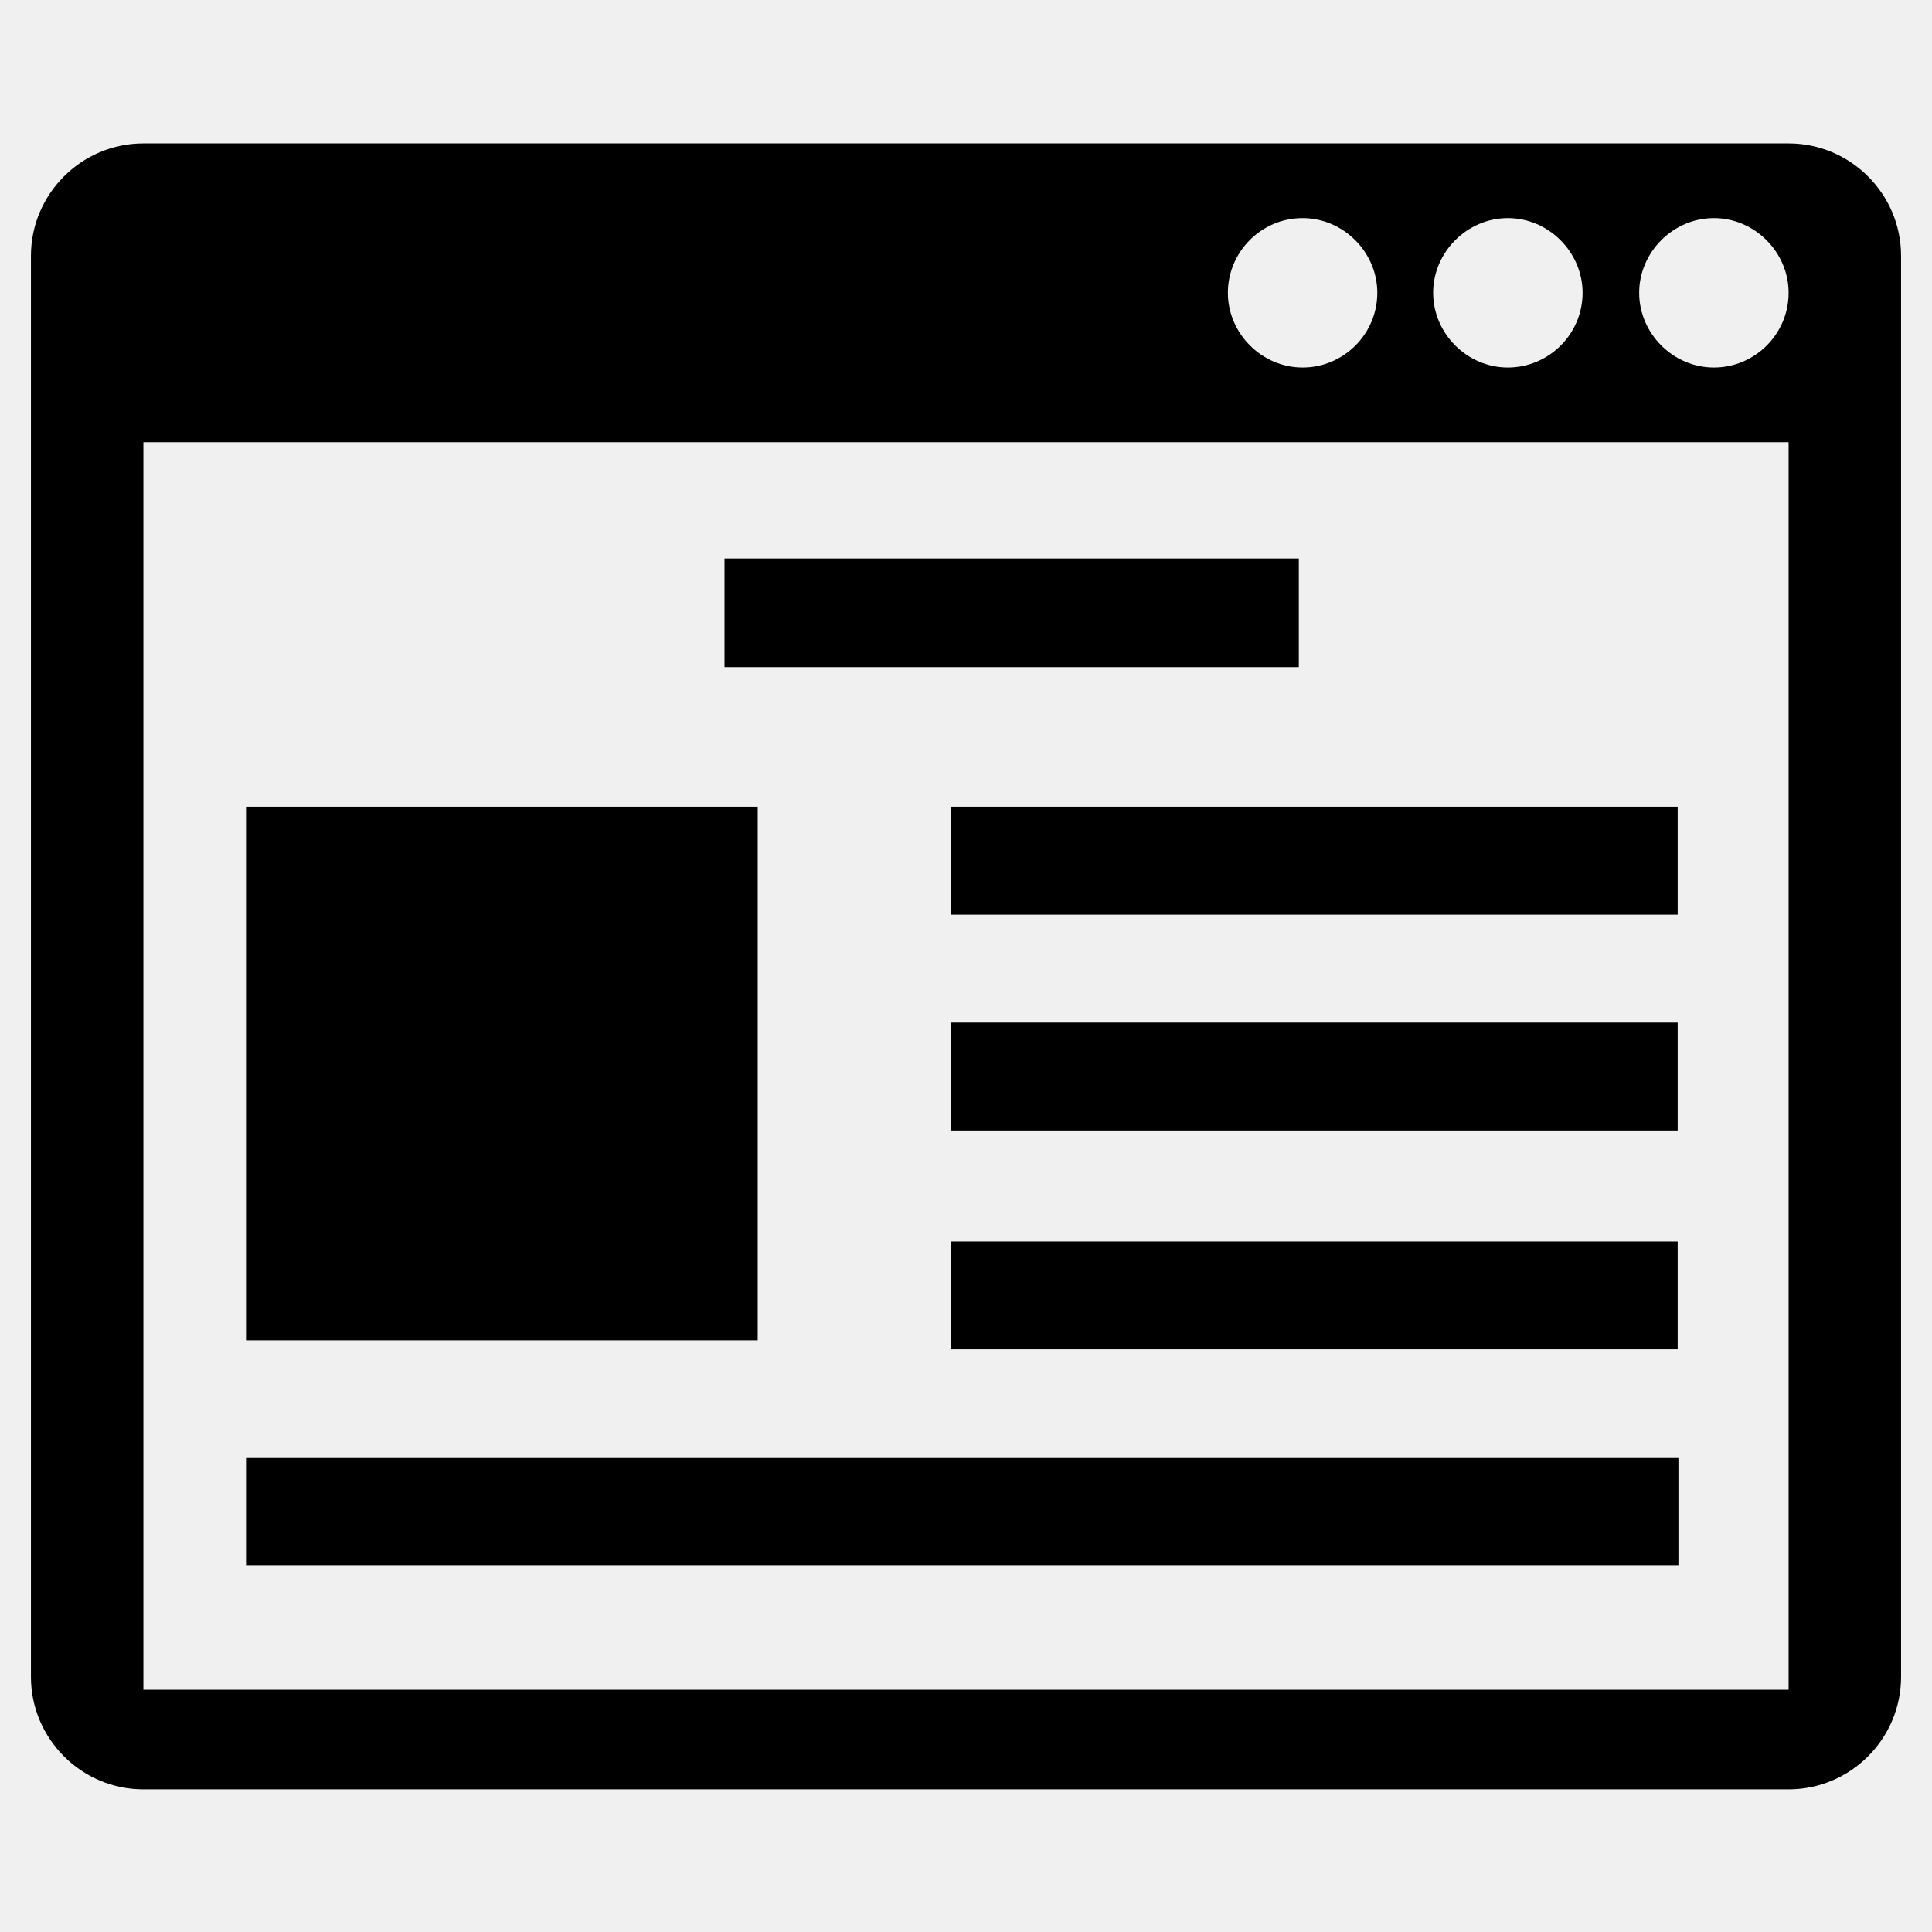
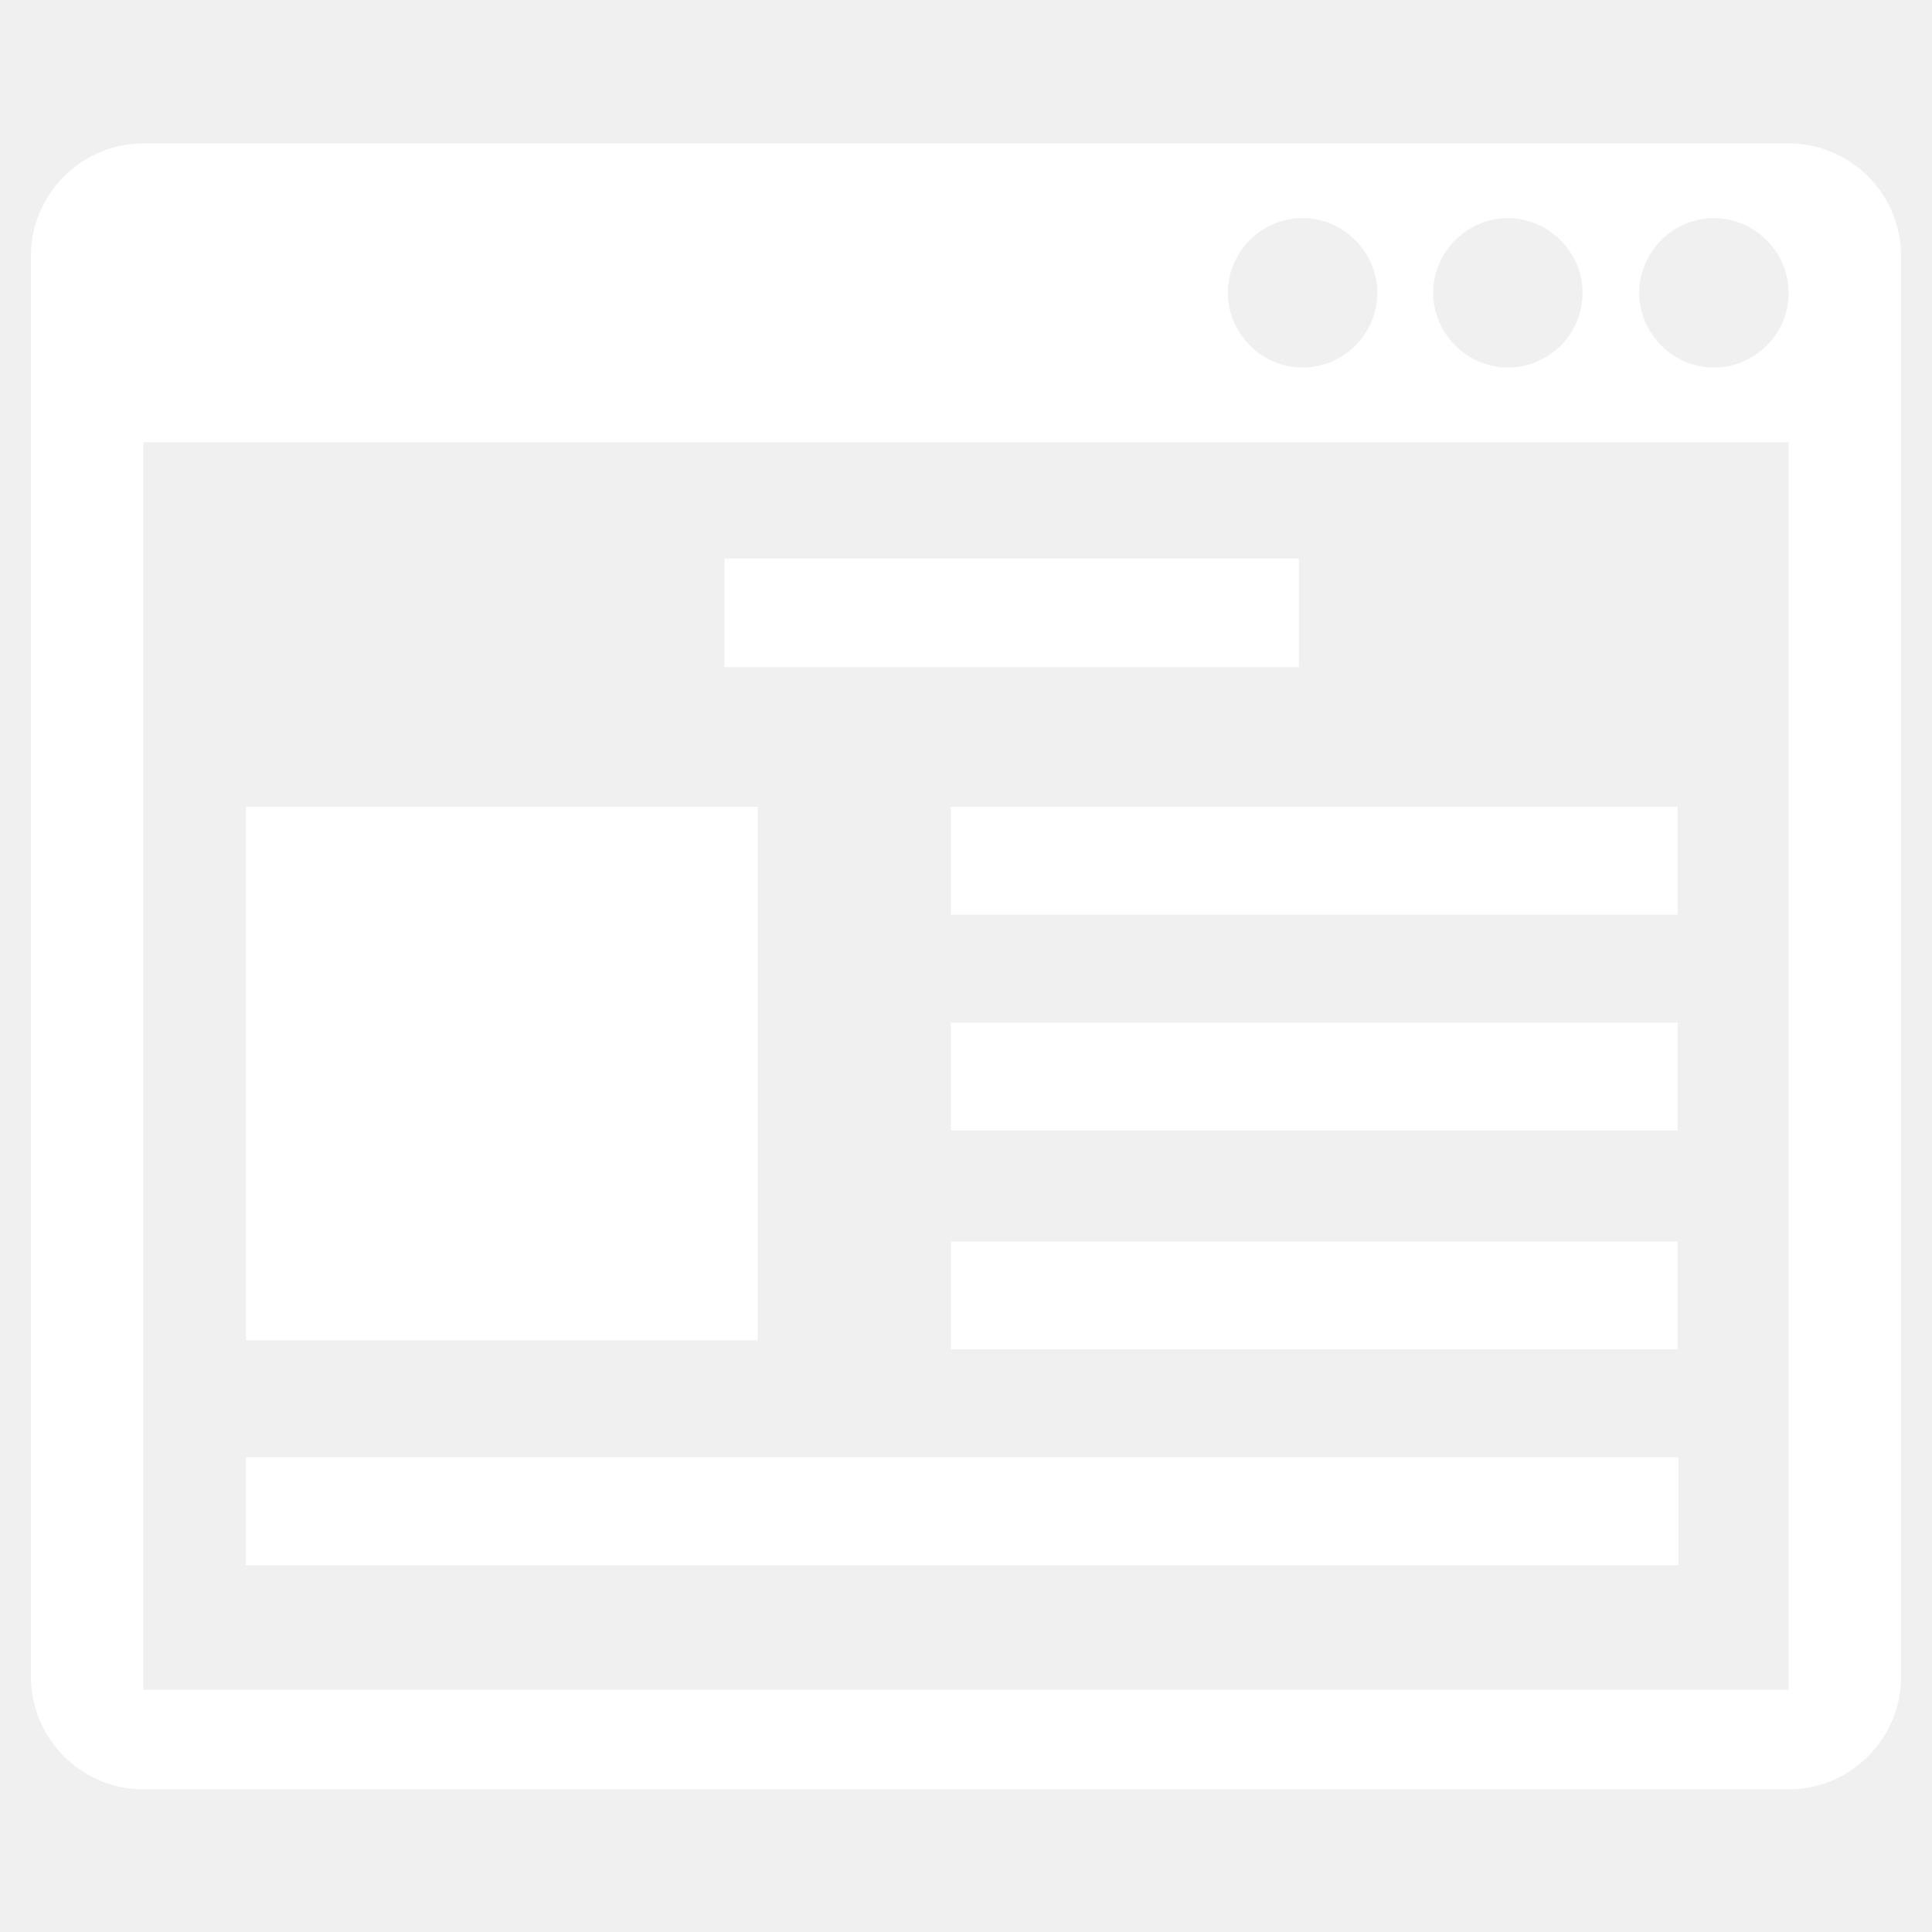
- <svg xmlns="http://www.w3.org/2000/svg" fill="#000000" height="800px" width="800px" version="1.2" baseProfile="tiny" id="shape" viewBox="0 0 256 256" xml:space="preserve">
+ <svg xmlns="http://www.w3.org/2000/svg" fill="#fff" height="800px" width="800px" version="1.2" baseProfile="tiny" id="shape" viewBox="0 0 256 256" xml:space="preserve">
  <path d="M237,19H19c-8.2,0-14.9,6.7-14.9,14.9v188.3c0,8.2,6.7,14.9,14.9,14.9h218c8.2,0,14.9-6.7,14.9-14.9V33.9  C251.9,25.7,245.2,19,237,19z M199.8,28.9c5.4,0,9.9,4.5,9.9,9.9c0,5.5-4.5,9.9-9.9,9.9s-9.9-4.5-9.9-9.9S194.4,28.9,199.8,28.9z   M172.6,28.9c5.4,0,9.9,4.5,9.9,9.9c0,5.5-4.5,9.9-9.9,9.9s-9.9-4.5-9.9-9.9S167.1,28.9,172.6,28.9z M237,223.9H19V58.6h218V223.9z   M227.1,48.7c-5.4,0-9.9-4.5-9.9-9.9s4.5-9.9,9.9-9.9s9.9,4.5,9.9,9.9C237,44.3,232.5,48.7,227.1,48.7z M96,74h76.1v14.4H96V74z   M126,106.9h96.3v14.3H126V106.9z M126,135.5h96.3v14.3H126V135.5z M126,164.5h96.3v14.3H126V164.5z M32.6,193.1h189.8v14.3H32.6  V193.1z M32.6,106.9h67.8v70.7H32.6V106.9z" />
</svg>
